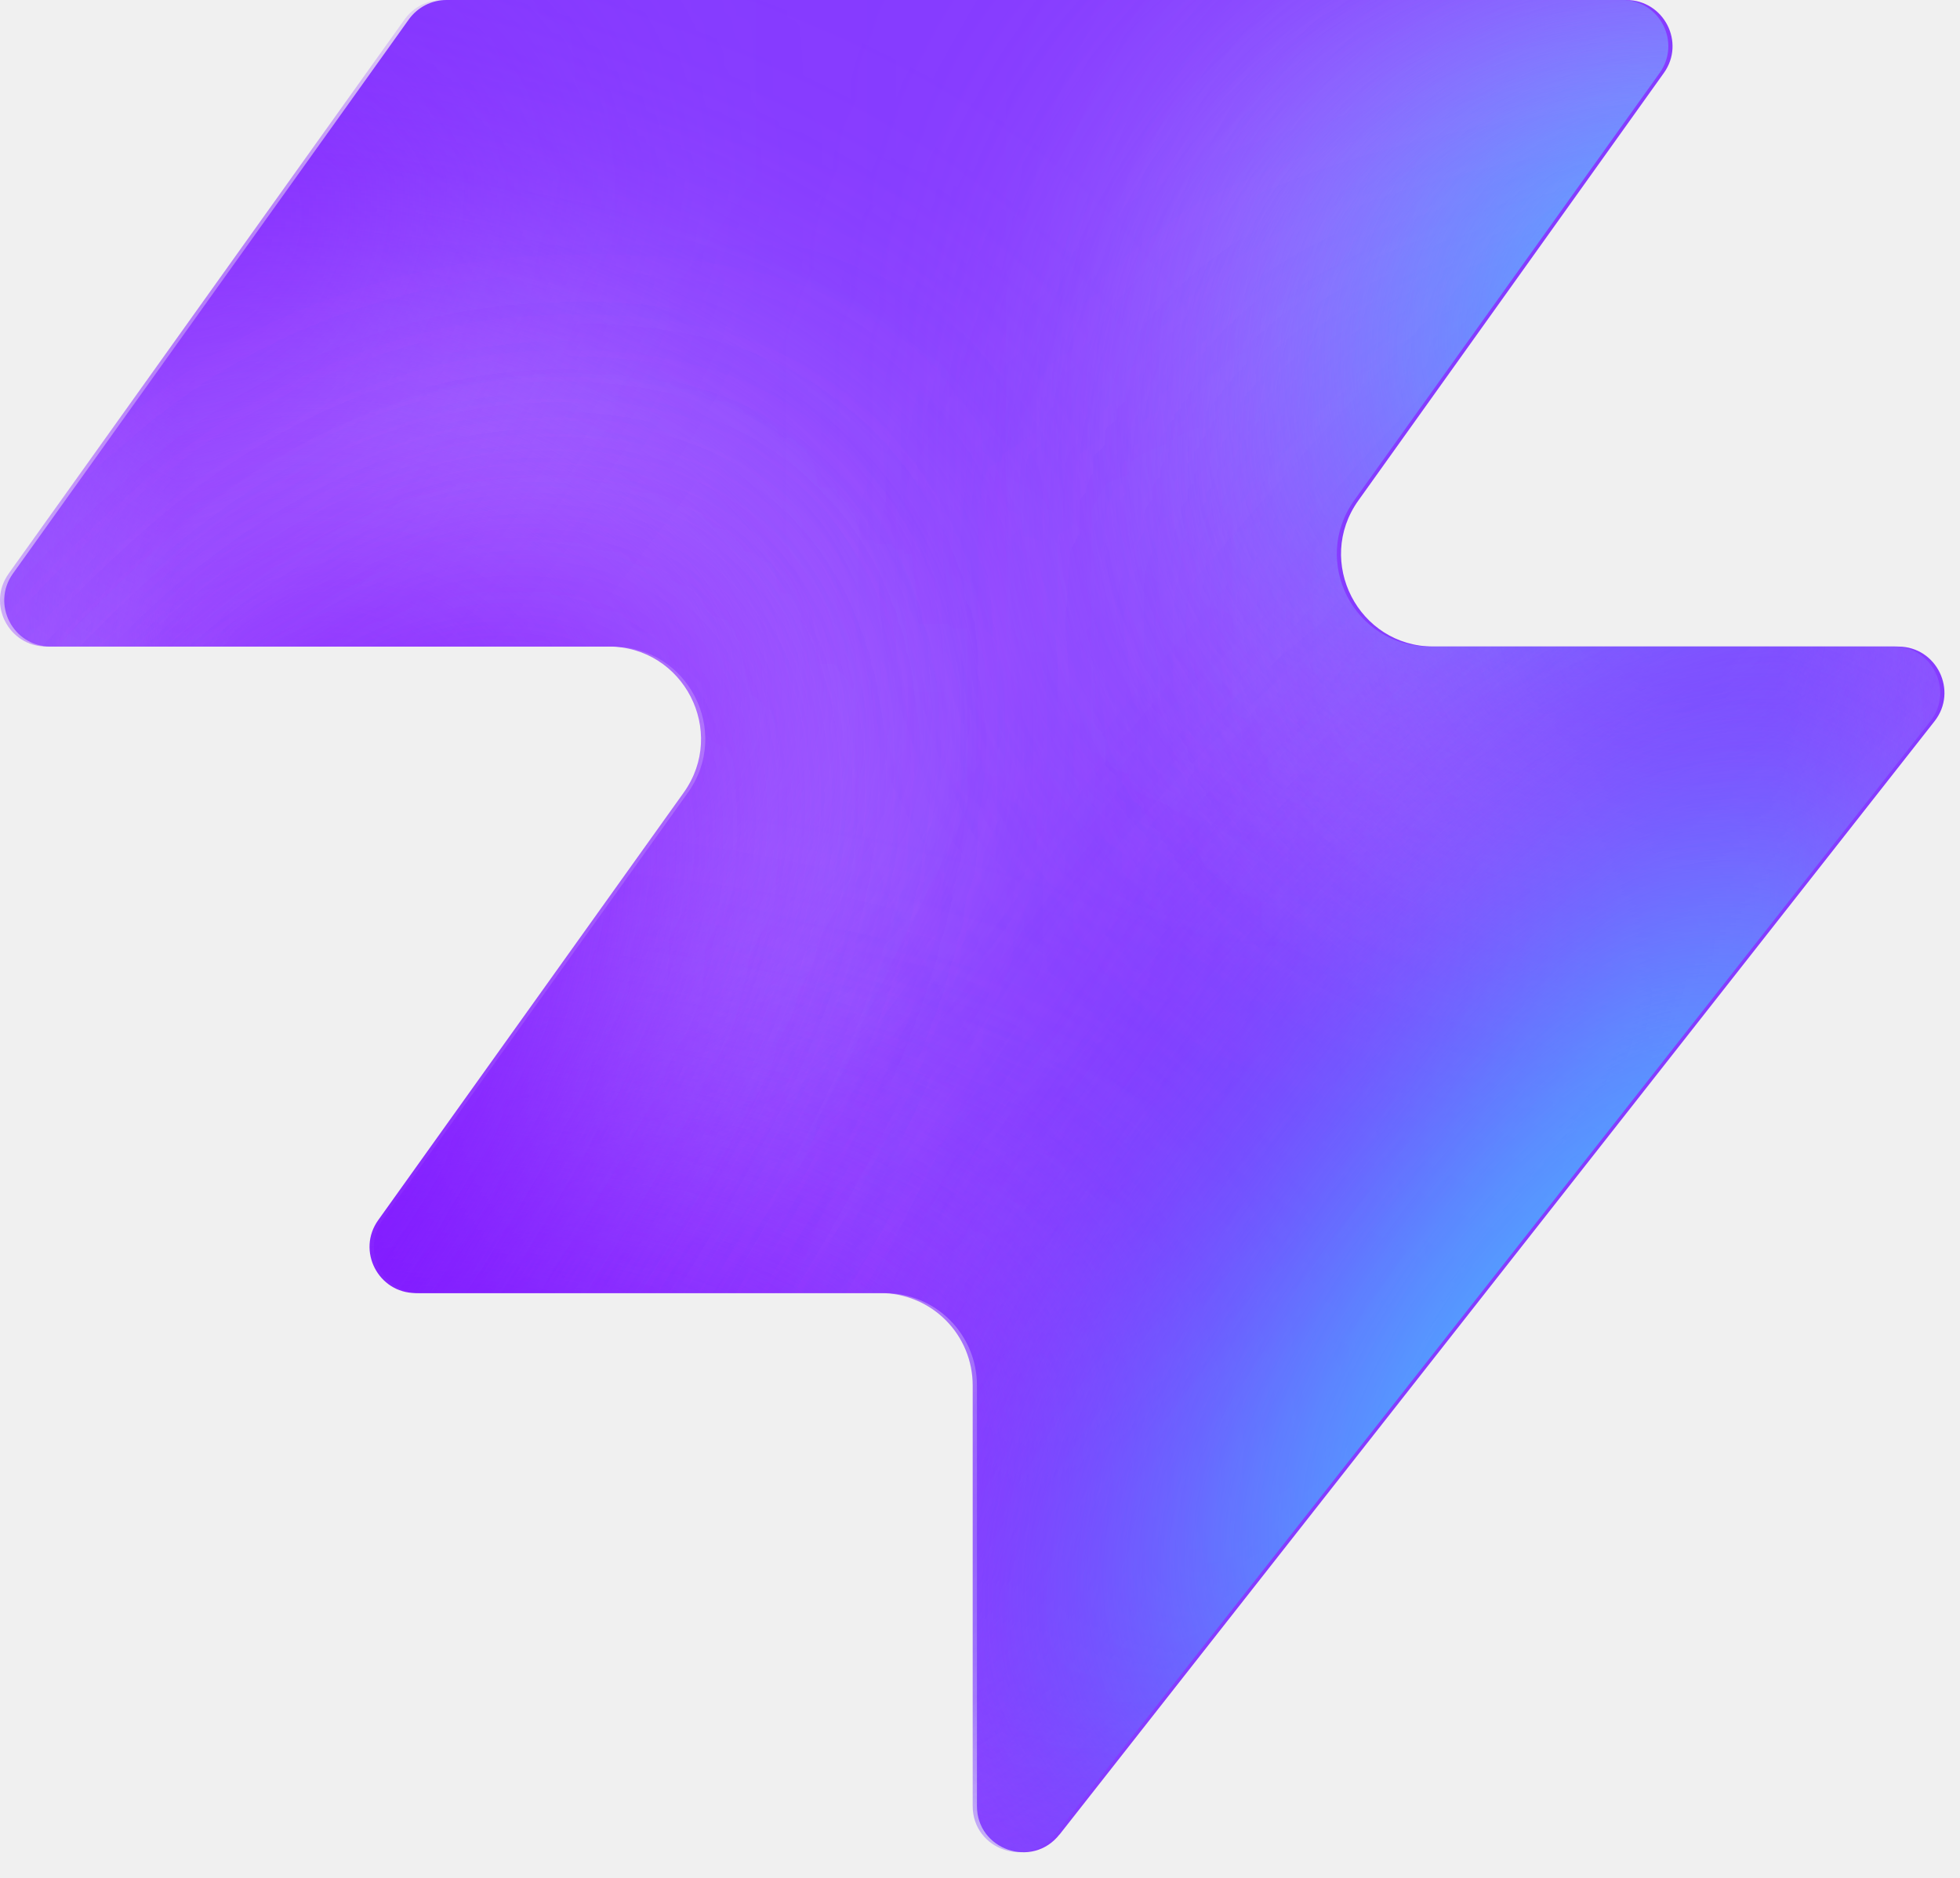
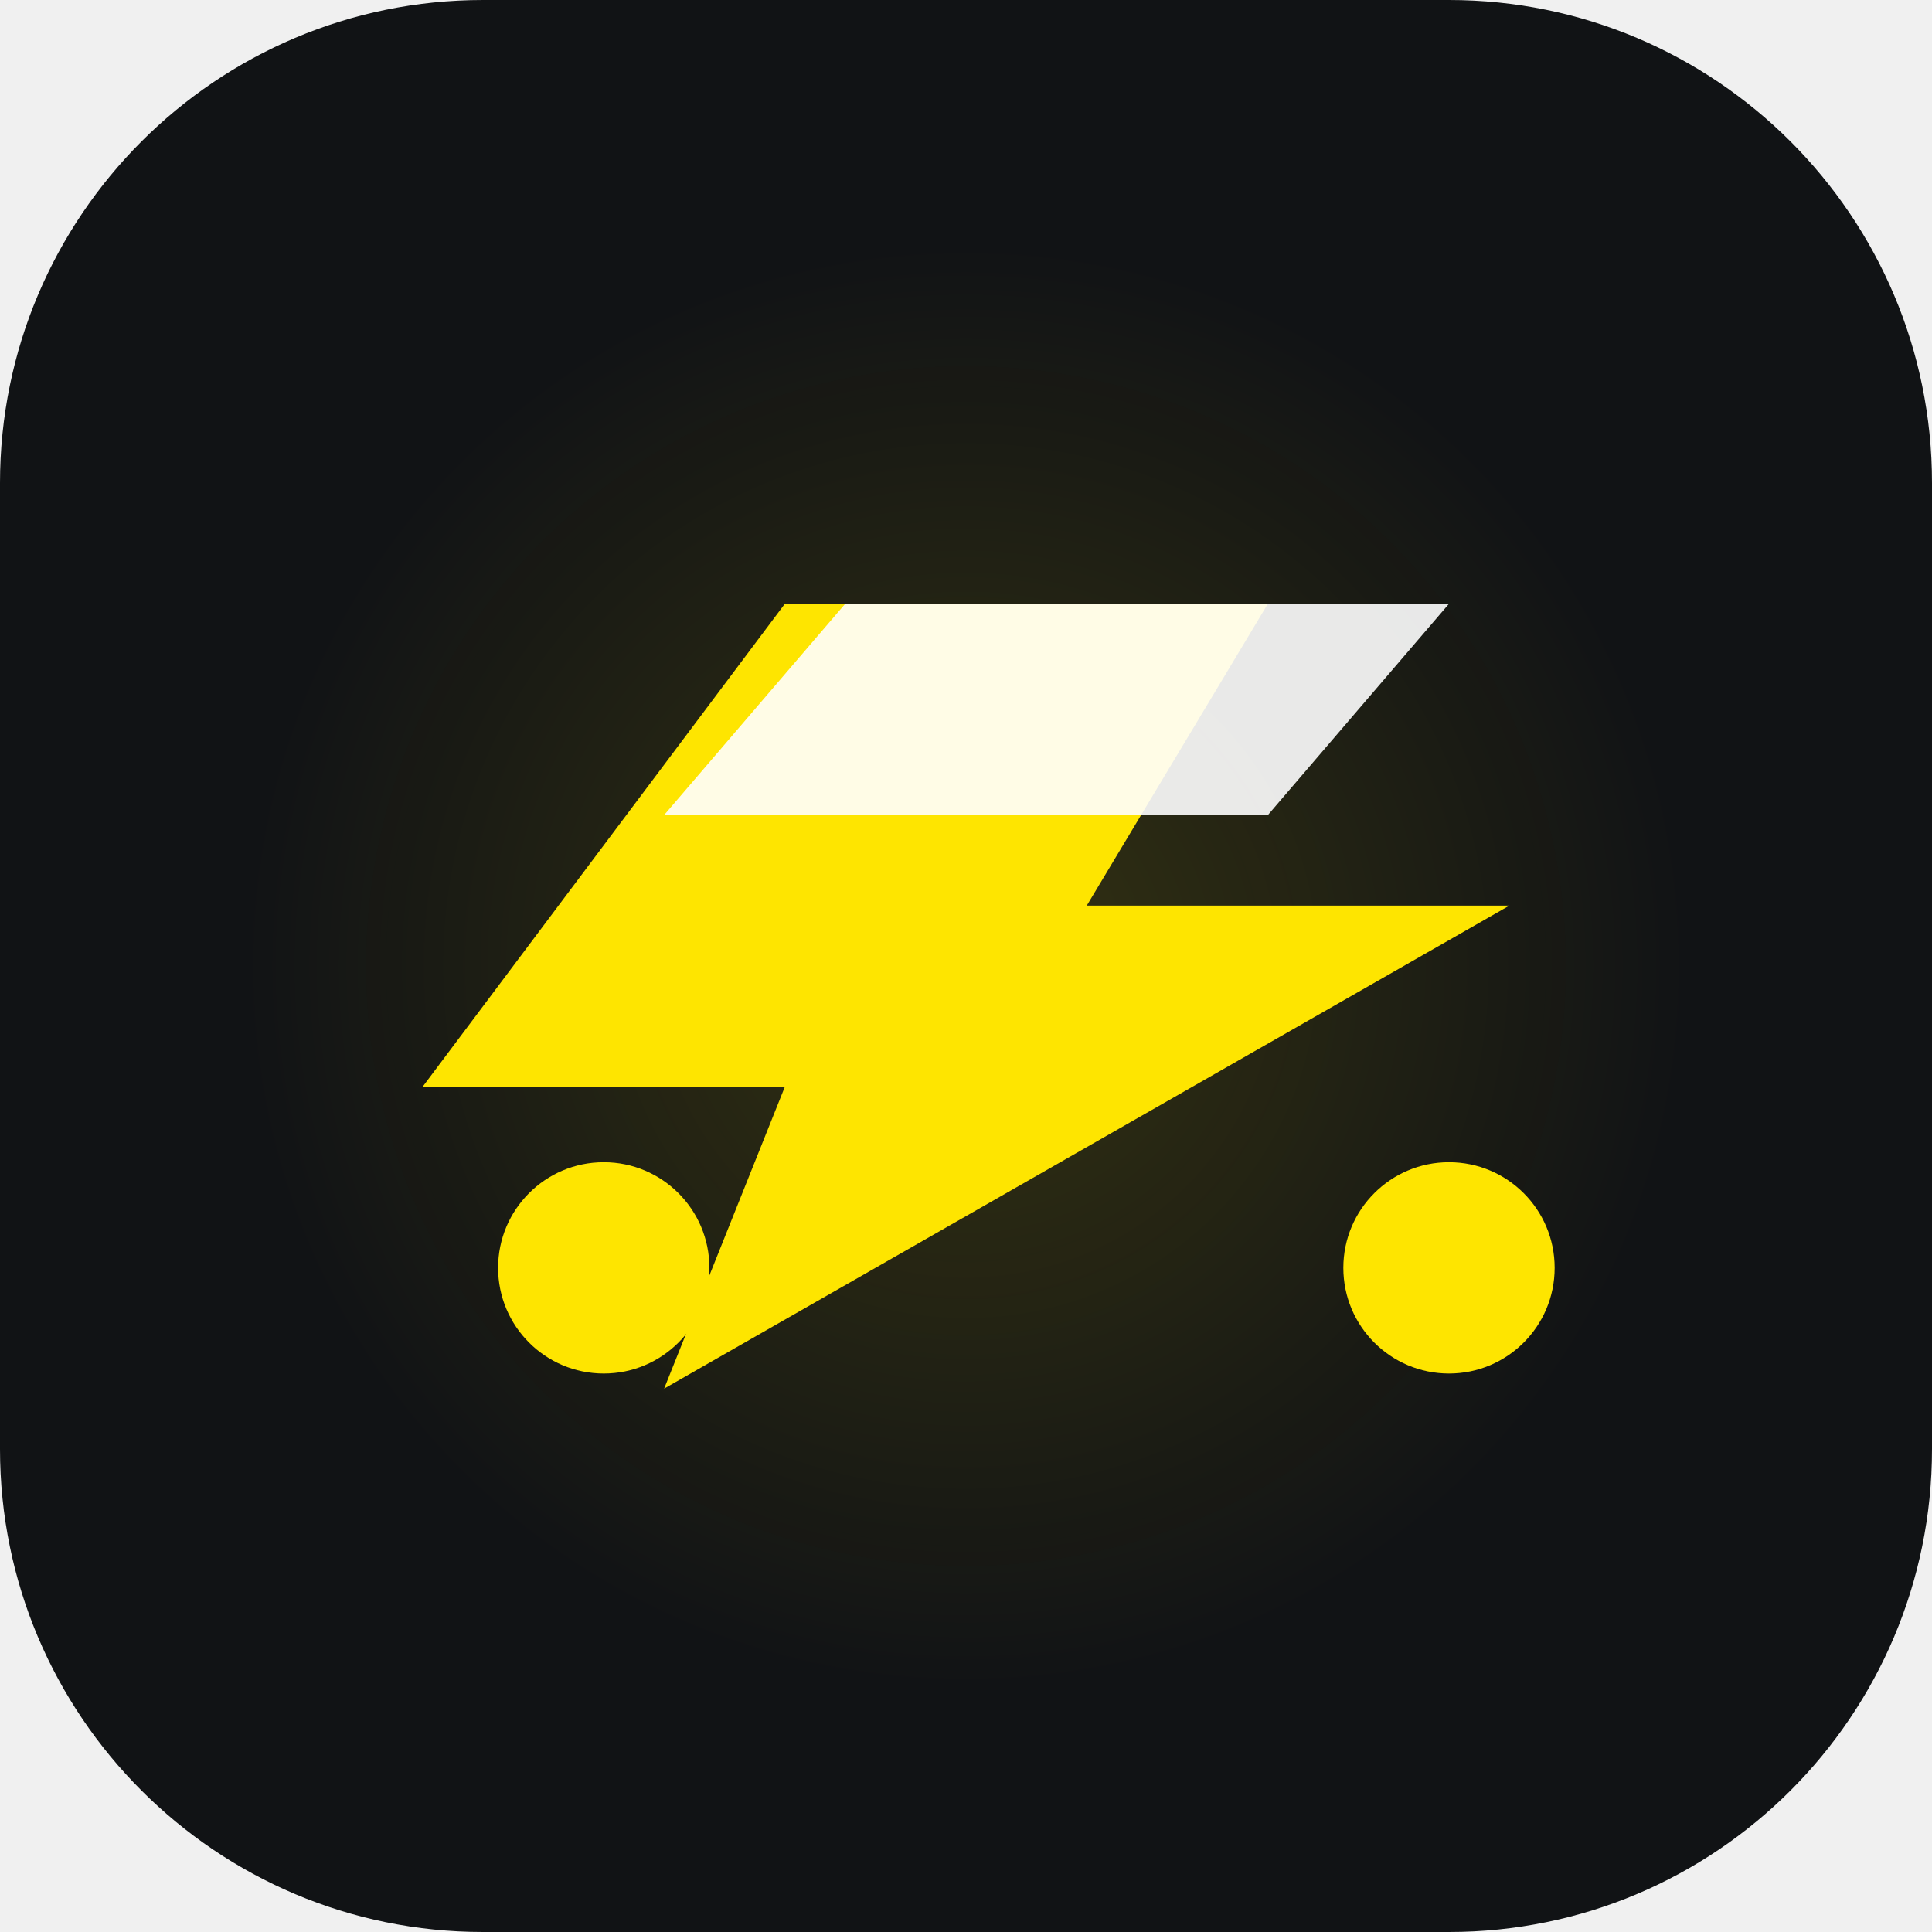
- <svg xmlns="http://www.w3.org/2000/svg" width="48" height="46" fill="none" viewBox="0 0 48 46">
-   <path fill="#863bff" d="M25.946 44.938c-.664.845-2.021.375-2.021-.698V33.937a2.26 2.26 0 0 0-2.262-2.262H10.287c-.92 0-1.456-1.04-.92-1.788l7.48-10.471c1.07-1.497 0-3.578-1.842-3.578H1.237c-.92 0-1.456-1.04-.92-1.788L10.013.474c.214-.297.556-.474.92-.474h28.894c.92 0 1.456 1.04.92 1.788l-7.48 10.471c-1.07 1.498 0 3.579 1.842 3.579h11.377c.943 0 1.473 1.088.89 1.83L25.947 44.94z" style="fill:#863bff;fill:color(display-p3 .525 .23 1);fill-opacity:1" />
-   <mask id="a" width="48" height="46" x="0" y="0" maskUnits="userSpaceOnUse" style="mask-type:alpha">
-     <path fill="#000" d="M25.842 44.938c-.664.844-2.021.375-2.021-.698V33.937a2.26 2.26 0 0 0-2.262-2.262H10.183c-.92 0-1.456-1.04-.92-1.788l7.48-10.471c1.07-1.498 0-3.579-1.842-3.579H1.133c-.92 0-1.456-1.04-.92-1.787L9.91.473c.214-.297.556-.474.92-.474h28.894c.92 0 1.456 1.04.92 1.788l-7.48 10.471c-1.07 1.498 0 3.578 1.842 3.578h11.377c.943 0 1.473 1.088.89 1.832L25.843 44.94z" style="fill:#000;fill-opacity:1" />
-   </mask>
-   <g mask="url(#a)">
-     <g filter="url(#b)">
-       <ellipse cx="5.508" cy="14.704" fill="#ede6ff" rx="5.508" ry="14.704" style="fill:#ede6ff;fill:color(display-p3 .927 .903 1);fill-opacity:1" transform="matrix(.00324 1 1 -.00324 -4.47 31.516)" />
-     </g>
-     <g filter="url(#c)">
-       <ellipse cx="10.399" cy="29.851" fill="#ede6ff" rx="10.399" ry="29.851" style="fill:#ede6ff;fill:color(display-p3 .927 .903 1);fill-opacity:1" transform="matrix(.00324 1 1 -.00324 -39.328 7.883)" />
-     </g>
-     <g filter="url(#d)">
-       <ellipse cx="5.508" cy="30.487" fill="#7e14ff" rx="5.508" ry="30.487" style="fill:#7e14ff;fill:color(display-p3 .492 .077 1);fill-opacity:1" transform="rotate(89.814 -25.913 -14.639)scale(1 -1)" />
-     </g>
-     <g filter="url(#e)">
-       <ellipse cx="5.508" cy="30.599" fill="#7e14ff" rx="5.508" ry="30.599" style="fill:#7e14ff;fill:color(display-p3 .492 .077 1);fill-opacity:1" transform="rotate(89.814 -32.644 -3.334)scale(1 -1)" />
-     </g>
-     <g filter="url(#f)">
-       <ellipse cx="5.508" cy="30.599" fill="#7e14ff" rx="5.508" ry="30.599" style="fill:#7e14ff;fill:color(display-p3 .492 .077 1);fill-opacity:1" transform="matrix(.00324 1 1 -.00324 -34.34 30.47)" />
-     </g>
-     <g filter="url(#g)">
-       <ellipse cx="14.072" cy="22.078" fill="#ede6ff" rx="14.072" ry="22.078" style="fill:#ede6ff;fill:color(display-p3 .927 .903 1);fill-opacity:1" transform="rotate(93.35 24.506 48.493)scale(-1 1)" />
-     </g>
-     <g filter="url(#h)">
-       <ellipse cx="3.47" cy="21.501" fill="#7e14ff" rx="3.47" ry="21.501" style="fill:#7e14ff;fill:color(display-p3 .492 .077 1);fill-opacity:1" transform="rotate(89.009 28.708 47.59)scale(-1 1)" />
-     </g>
-     <g filter="url(#i)">
-       <ellipse cx="3.47" cy="21.501" fill="#7e14ff" rx="3.47" ry="21.501" style="fill:#7e14ff;fill:color(display-p3 .492 .077 1);fill-opacity:1" transform="rotate(89.009 28.708 47.59)scale(-1 1)" />
-     </g>
-     <g filter="url(#j)">
-       <ellipse cx=".387" cy="8.972" fill="#7e14ff" rx="4.407" ry="29.108" style="fill:#7e14ff;fill:color(display-p3 .492 .077 1);fill-opacity:1" transform="rotate(39.51 .387 8.972)" />
-     </g>
-     <g filter="url(#k)">
-       <ellipse cx="47.523" cy="-6.092" fill="#7e14ff" rx="4.407" ry="29.108" style="fill:#7e14ff;fill:color(display-p3 .492 .077 1);fill-opacity:1" transform="rotate(37.892 47.523 -6.092)" />
-     </g>
-     <g filter="url(#l)">
-       <ellipse cx="41.412" cy="6.333" fill="#47bfff" rx="5.971" ry="9.665" style="fill:#47bfff;fill:color(display-p3 .28 .748 1);fill-opacity:1" transform="rotate(37.892 41.412 6.333)" />
-     </g>
-     <g filter="url(#m)">
-       <ellipse cx="-1.879" cy="38.332" fill="#7e14ff" rx="4.407" ry="29.108" style="fill:#7e14ff;fill:color(display-p3 .492 .077 1);fill-opacity:1" transform="rotate(37.892 -1.88 38.332)" />
-     </g>
-     <g filter="url(#n)">
-       <ellipse cx="-1.879" cy="38.332" fill="#7e14ff" rx="4.407" ry="29.108" style="fill:#7e14ff;fill:color(display-p3 .492 .077 1);fill-opacity:1" transform="rotate(37.892 -1.88 38.332)" />
-     </g>
-     <g filter="url(#o)">
-       <ellipse cx="35.651" cy="29.907" fill="#7e14ff" rx="4.407" ry="29.108" style="fill:#7e14ff;fill:color(display-p3 .492 .077 1);fill-opacity:1" transform="rotate(37.892 35.651 29.907)" />
-     </g>
-     <g filter="url(#p)">
-       <ellipse cx="38.418" cy="32.4" fill="#47bfff" rx="5.971" ry="15.297" style="fill:#47bfff;fill:color(display-p3 .28 .748 1);fill-opacity:1" transform="rotate(37.892 38.418 32.4)" />
-     </g>
-   </g>
+ <svg xmlns="http://www.w3.org/2000/svg" viewBox="0 0 64 64" fill="none">
+   <rect width="64" height="64" rx="16" fill="#111315" />
+   <circle cx="32" cy="32" r="24" fill="url(#yellowGlow)" opacity="0.15" />
+   <path d="M14 36L26 20H42L36 30H50L22 46L26 36H14Z" fill="#FEE500" />
+   <path d="M28 20L48 20L42 27L22 27Z" fill="#FFFFFF" opacity="0.9" />
+   <circle cx="48" cy="42" r="3.5" fill="#FEE500" />
+   <circle cx="20" cy="42" r="3.5" fill="#FEE500" />
  <defs>
-     <filter id="b" width="60.045" height="41.654" x="-19.77" y="16.149" color-interpolation-filters="sRGB" filterUnits="userSpaceOnUse">
-       <feFlood flood-opacity="0" result="BackgroundImageFix" />
-       <feBlend in="SourceGraphic" in2="BackgroundImageFix" result="shape" />
-       <feGaussianBlur result="effect1_foregroundBlur_2002_17158" stdDeviation="7.659" />
-     </filter>
-     <filter id="c" width="90.34" height="51.437" x="-54.613" y="-7.533" color-interpolation-filters="sRGB" filterUnits="userSpaceOnUse">
-       <feFlood flood-opacity="0" result="BackgroundImageFix" />
-       <feBlend in="SourceGraphic" in2="BackgroundImageFix" result="shape" />
-       <feGaussianBlur result="effect1_foregroundBlur_2002_17158" stdDeviation="7.659" />
-     </filter>
-     <filter id="d" width="79.355" height="29.4" x="-49.64" y="2.03" color-interpolation-filters="sRGB" filterUnits="userSpaceOnUse">
-       <feFlood flood-opacity="0" result="BackgroundImageFix" />
-       <feBlend in="SourceGraphic" in2="BackgroundImageFix" result="shape" />
-       <feGaussianBlur result="effect1_foregroundBlur_2002_17158" stdDeviation="4.596" />
-     </filter>
-     <filter id="e" width="79.579" height="29.4" x="-45.045" y="20.029" color-interpolation-filters="sRGB" filterUnits="userSpaceOnUse">
-       <feFlood flood-opacity="0" result="BackgroundImageFix" />
-       <feBlend in="SourceGraphic" in2="BackgroundImageFix" result="shape" />
-       <feGaussianBlur result="effect1_foregroundBlur_2002_17158" stdDeviation="4.596" />
-     </filter>
-     <filter id="f" width="79.579" height="29.4" x="-43.513" y="21.178" color-interpolation-filters="sRGB" filterUnits="userSpaceOnUse">
-       <feFlood flood-opacity="0" result="BackgroundImageFix" />
-       <feBlend in="SourceGraphic" in2="BackgroundImageFix" result="shape" />
-       <feGaussianBlur result="effect1_foregroundBlur_2002_17158" stdDeviation="4.596" />
-     </filter>
-     <filter id="g" width="74.749" height="58.852" x="15.756" y="-17.901" color-interpolation-filters="sRGB" filterUnits="userSpaceOnUse">
-       <feFlood flood-opacity="0" result="BackgroundImageFix" />
-       <feBlend in="SourceGraphic" in2="BackgroundImageFix" result="shape" />
-       <feGaussianBlur result="effect1_foregroundBlur_2002_17158" stdDeviation="7.659" />
-     </filter>
-     <filter id="h" width="61.377" height="25.362" x="23.548" y="2.284" color-interpolation-filters="sRGB" filterUnits="userSpaceOnUse">
-       <feFlood flood-opacity="0" result="BackgroundImageFix" />
-       <feBlend in="SourceGraphic" in2="BackgroundImageFix" result="shape" />
-       <feGaussianBlur result="effect1_foregroundBlur_2002_17158" stdDeviation="4.596" />
-     </filter>
-     <filter id="i" width="61.377" height="25.362" x="23.548" y="2.284" color-interpolation-filters="sRGB" filterUnits="userSpaceOnUse">
-       <feFlood flood-opacity="0" result="BackgroundImageFix" />
-       <feBlend in="SourceGraphic" in2="BackgroundImageFix" result="shape" />
-       <feGaussianBlur result="effect1_foregroundBlur_2002_17158" stdDeviation="4.596" />
-     </filter>
-     <filter id="j" width="56.045" height="63.649" x="-27.636" y="-22.853" color-interpolation-filters="sRGB" filterUnits="userSpaceOnUse">
-       <feFlood flood-opacity="0" result="BackgroundImageFix" />
-       <feBlend in="SourceGraphic" in2="BackgroundImageFix" result="shape" />
-       <feGaussianBlur result="effect1_foregroundBlur_2002_17158" stdDeviation="4.596" />
-     </filter>
-     <filter id="k" width="54.814" height="64.646" x="20.116" y="-38.415" color-interpolation-filters="sRGB" filterUnits="userSpaceOnUse">
-       <feFlood flood-opacity="0" result="BackgroundImageFix" />
-       <feBlend in="SourceGraphic" in2="BackgroundImageFix" result="shape" />
-       <feGaussianBlur result="effect1_foregroundBlur_2002_17158" stdDeviation="4.596" />
-     </filter>
-     <filter id="l" width="33.541" height="35.313" x="24.641" y="-11.323" color-interpolation-filters="sRGB" filterUnits="userSpaceOnUse">
-       <feFlood flood-opacity="0" result="BackgroundImageFix" />
-       <feBlend in="SourceGraphic" in2="BackgroundImageFix" result="shape" />
-       <feGaussianBlur result="effect1_foregroundBlur_2002_17158" stdDeviation="4.596" />
-     </filter>
-     <filter id="m" width="54.814" height="64.646" x="-29.286" y="6.009" color-interpolation-filters="sRGB" filterUnits="userSpaceOnUse">
-       <feFlood flood-opacity="0" result="BackgroundImageFix" />
-       <feBlend in="SourceGraphic" in2="BackgroundImageFix" result="shape" />
-       <feGaussianBlur result="effect1_foregroundBlur_2002_17158" stdDeviation="4.596" />
-     </filter>
-     <filter id="n" width="54.814" height="64.646" x="-29.286" y="6.009" color-interpolation-filters="sRGB" filterUnits="userSpaceOnUse">
-       <feFlood flood-opacity="0" result="BackgroundImageFix" />
-       <feBlend in="SourceGraphic" in2="BackgroundImageFix" result="shape" />
-       <feGaussianBlur result="effect1_foregroundBlur_2002_17158" stdDeviation="4.596" />
-     </filter>
-     <filter id="o" width="54.814" height="64.646" x="8.244" y="-2.416" color-interpolation-filters="sRGB" filterUnits="userSpaceOnUse">
-       <feFlood flood-opacity="0" result="BackgroundImageFix" />
-       <feBlend in="SourceGraphic" in2="BackgroundImageFix" result="shape" />
-       <feGaussianBlur result="effect1_foregroundBlur_2002_17158" stdDeviation="4.596" />
-     </filter>
-     <filter id="p" width="39.409" height="43.623" x="18.713" y="10.588" color-interpolation-filters="sRGB" filterUnits="userSpaceOnUse">
-       <feFlood flood-opacity="0" result="BackgroundImageFix" />
-       <feBlend in="SourceGraphic" in2="BackgroundImageFix" result="shape" />
-       <feGaussianBlur result="effect1_foregroundBlur_2002_17158" stdDeviation="4.596" />
-     </filter>
+     <radialGradient id="yellowGlow" cx="0" cy="0" r="1" gradientUnits="userSpaceOnUse" gradientTransform="translate(32 32) rotate(90) scale(24)">
+       <stop stop-color="#FEE500" />
+       <stop offset="1" stop-color="#FEE500" stop-opacity="0" />
+     </radialGradient>
  </defs>
</svg>
